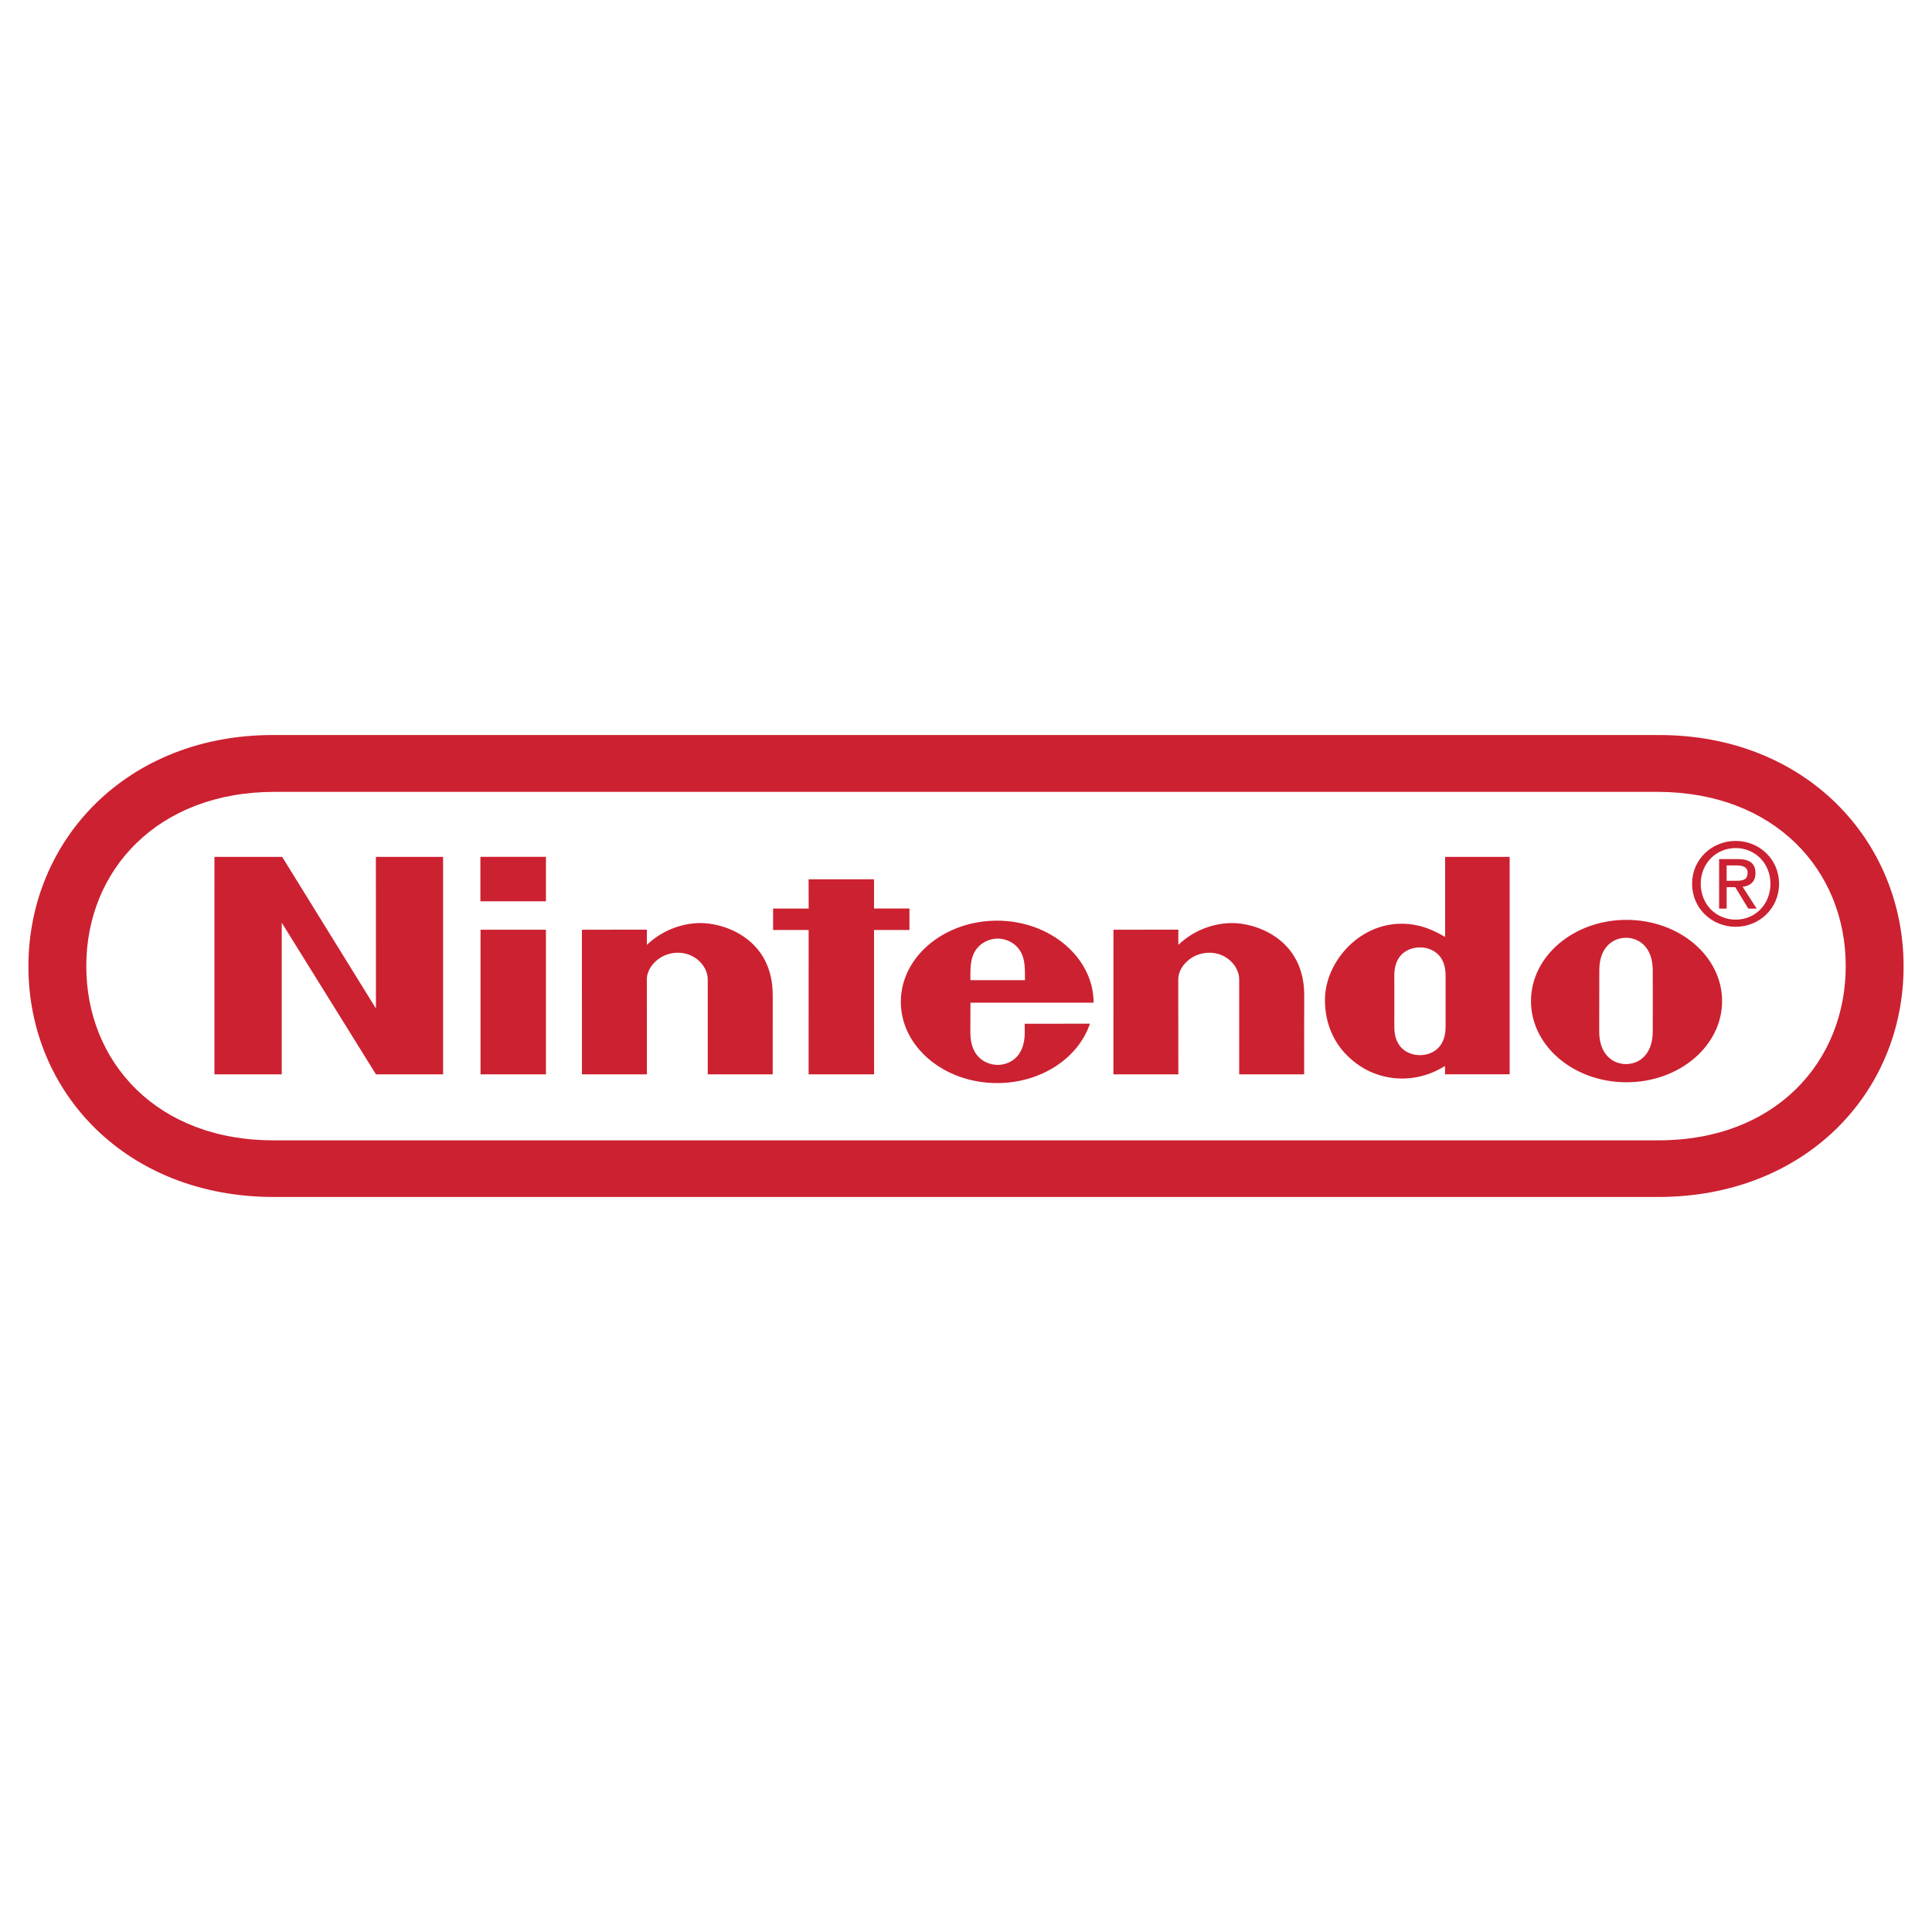
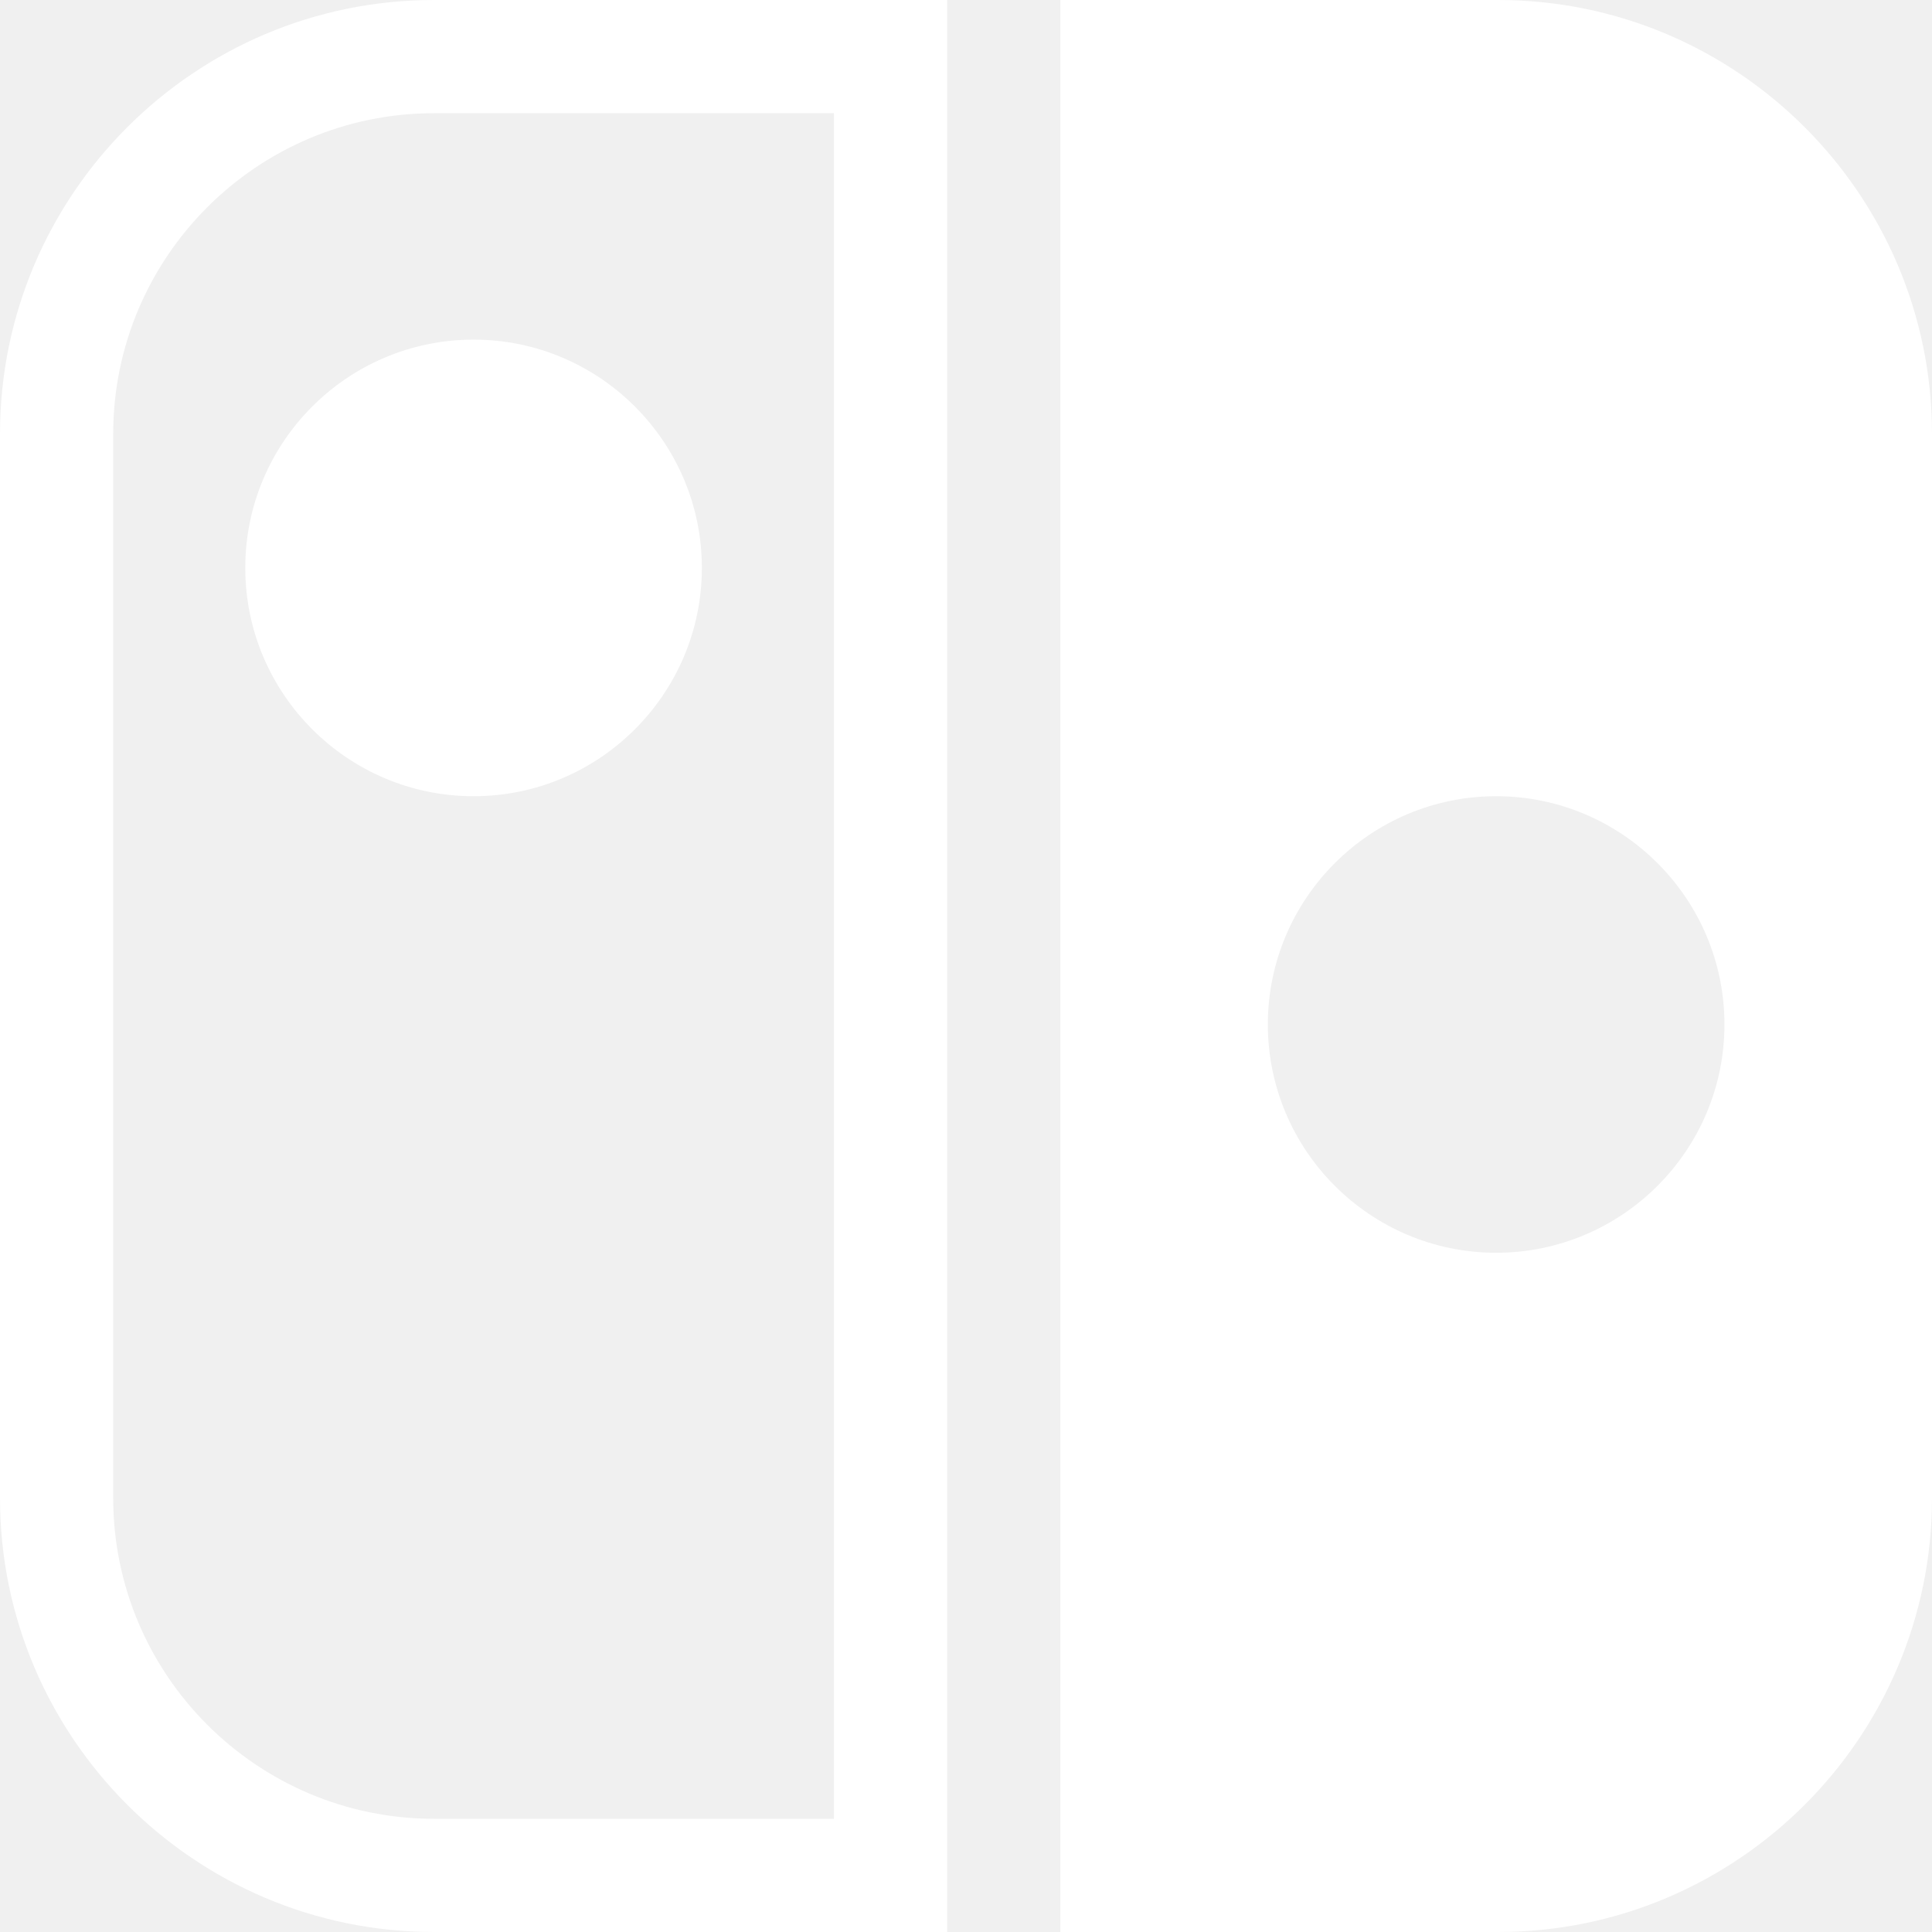
- <svg xmlns="http://www.w3.org/2000/svg" width="192.756px" height="192.756px" viewBox="0 0 192.756 192.756">
-   <g fill-rule="evenodd" clip-rule="evenodd">
-     <path fill="#fff" d="M0 0h192.756v192.756H0V0z" />
-     <path d="M27.305 119.422c-14.669-.004-24.47-10.398-24.47-23.002 0-12.605 9.826-23.119 24.449-23.086h138.189c14.623-.033 24.449 10.481 24.449 23.086 0 12.604-9.803 22.998-24.473 23.002H27.305z" fill="#cc2131" />
-     <path d="M27.351 79.005c-11.613.02-18.743 7.783-18.743 17.384 0 9.6 7.084 17.424 18.743 17.381h138.052c11.658.043 18.746-7.781 18.746-17.381 0-9.601-7.131-17.363-18.746-17.384H27.351z" fill="#fff" />
-     <path fill="#cc2131" d="M21.396 85.491h6.756l9.355 15.128-.005-15.128h6.705v21.698h-6.696L28.109 92.06v15.129h-6.716l.003-21.698zM80.674 87.725h6.53v2.919h3.533v2.143h-3.533l.004 14.402h-6.534l.003-14.402h-3.546v-2.141h3.548l-.005-2.921zM47.943 92.761h6.525v14.428h-6.525V92.761zM47.929 85.487h6.539v4.436h-6.539v-4.436zM164.898 99.859s-.004 2.178-.004 3.055c0 2.299-1.357 3.25-2.668 3.25-1.305 0-2.672-.951-2.672-3.25 0-.877.004-3.109.004-3.109s.006-2.133.006-3.01c0-2.29 1.361-3.232 2.662-3.232s2.668.942 2.668 3.232c0 .877 0 2.492.004 3.074v-.01zm-2.621-8.084c-5.264 0-9.531 3.628-9.531 8.104 0 4.473 4.268 8.1 9.531 8.1 5.27 0 9.537-3.627 9.537-8.1 0-4.476-4.267-8.104-9.537-8.104zM144.18 85.491h6.439v21.694h-6.449l-.004-.83c-2.494 1.566-5.316 1.562-7.512.541-.588-.275-4.463-2.135-4.463-7.152 0-3.812 3.596-7.969 8.295-7.557 1.549.138 2.648.702 3.693 1.287l.001-7.983zm.047 14.411v-2.578c0-2.232-1.539-2.8-2.555-2.8-1.041 0-2.561.568-2.561 2.8 0 .736.004 2.572.004 2.572s-.004 1.795-.004 2.564c0 2.23 1.52 2.812 2.561 2.812 1.016 0 2.555-.582 2.555-2.812v-2.558zM69.741 92.094c2.438-.067 7.39 1.53 7.354 7.244-.007 1.012-.002 7.848-.002 7.848h-6.482v-9.475c0-1.259-1.203-2.658-2.979-2.658-1.779 0-3.099 1.399-3.099 2.658l.007 9.475h-6.479l-.005-14.427 6.483-.005s-.007 1.162 0 1.516a7.872 7.872 0 0 1 5.202-2.176zM122.768 92.094c2.434-.067 7.385 1.53 7.354 7.244-.01 1.012-.006 7.848-.006 7.848h-6.482v-9.475c0-1.259-1.201-2.658-2.979-2.658s-3.102 1.399-3.102 2.658l.01 9.475h-6.477l.004-14.427 6.473-.005s-.01 1.162 0 1.516a7.869 7.869 0 0 1 5.205-2.176zM96.816 97.789c-.012-1.262.014-2.106.428-2.832.514-.888 1.451-1.311 2.299-1.315h-.004c.854.004 1.785.427 2.295 1.315.414.725.438 1.57.428 2.832h-5.446zm5.418 4.352s.006.064.006.877c0 2.639-1.736 3.227-2.697 3.227-.965 0-2.732-.588-2.732-3.227 0-.793.01-2.98.01-2.98s12.287.004 12.287 0c0-4.476-4.318-8.183-9.625-8.183-5.304 0-9.607 3.628-9.607 8.099 0 4.477 4.303 8.105 9.607 8.105 4.402 0 8.119-2.514 9.258-5.924l-6.507.006zM172.268 90.654h-.752v-4.941h1.885c1.164 0 1.744.431 1.744 1.404 0 .883-.555 1.268-1.283 1.361l1.404 2.176h-.836l-1.305-2.143h-.857v2.143zm.894-2.778c.635 0 1.197-.044 1.197-.804 0-.611-.555-.726-1.072-.726h-1.02v1.53h.895z" />
-     <path d="M168.82 88.17c0-2.458 1.996-4.271 4.352-4.271 2.336 0 4.326 1.814 4.326 4.271 0 2.483-1.99 4.295-4.326 4.295-2.356 0-4.352-1.811-4.352-4.295zm4.352 3.581c1.939 0 3.465-1.518 3.465-3.581 0-2.026-1.525-3.558-3.465-3.558-1.959 0-3.488 1.532-3.488 3.558 0 2.064 1.529 3.581 3.488 3.581z" fill="#cc2131" />
-   </g>
+ <svg xmlns="http://www.w3.org/2000/svg" width="42" height="42" viewBox="0 0 42 42" fill="none">
+   <path d="M32.566 0H23.051V42H32.566C37.768 42 42 37.768 42 32.566V9.434C42 4.232 37.768 0 32.566 0ZM32.525 27.234C29.789 27.234 27.562 25.008 27.562 22.271C27.562 19.535 29.789 17.309 32.525 17.309C35.262 17.309 37.488 19.535 37.488 22.271C37.488 25.008 35.262 27.234 32.525 27.234Z" fill="#ffffff" />
+   <path d="M20.59 42H9.434C4.232 42 0 37.768 0 32.566V9.434C0 4.232 4.232 0 9.434 0H20.59V42ZM9.434 2.461C5.589 2.461 2.461 5.589 2.461 9.434V32.566C2.461 36.411 5.589 39.539 9.434 39.539H18.129V2.461H9.434Z" fill="#ffffff" />
+   <path d="M10.295 17.309C7.558 17.309 5.332 15.082 5.332 12.346C5.332 9.609 7.558 7.383 10.295 7.383C13.031 7.383 15.258 9.609 15.258 12.346C15.258 15.082 13.031 17.309 10.295 17.309Z" fill="#ffffff" />
</svg>
